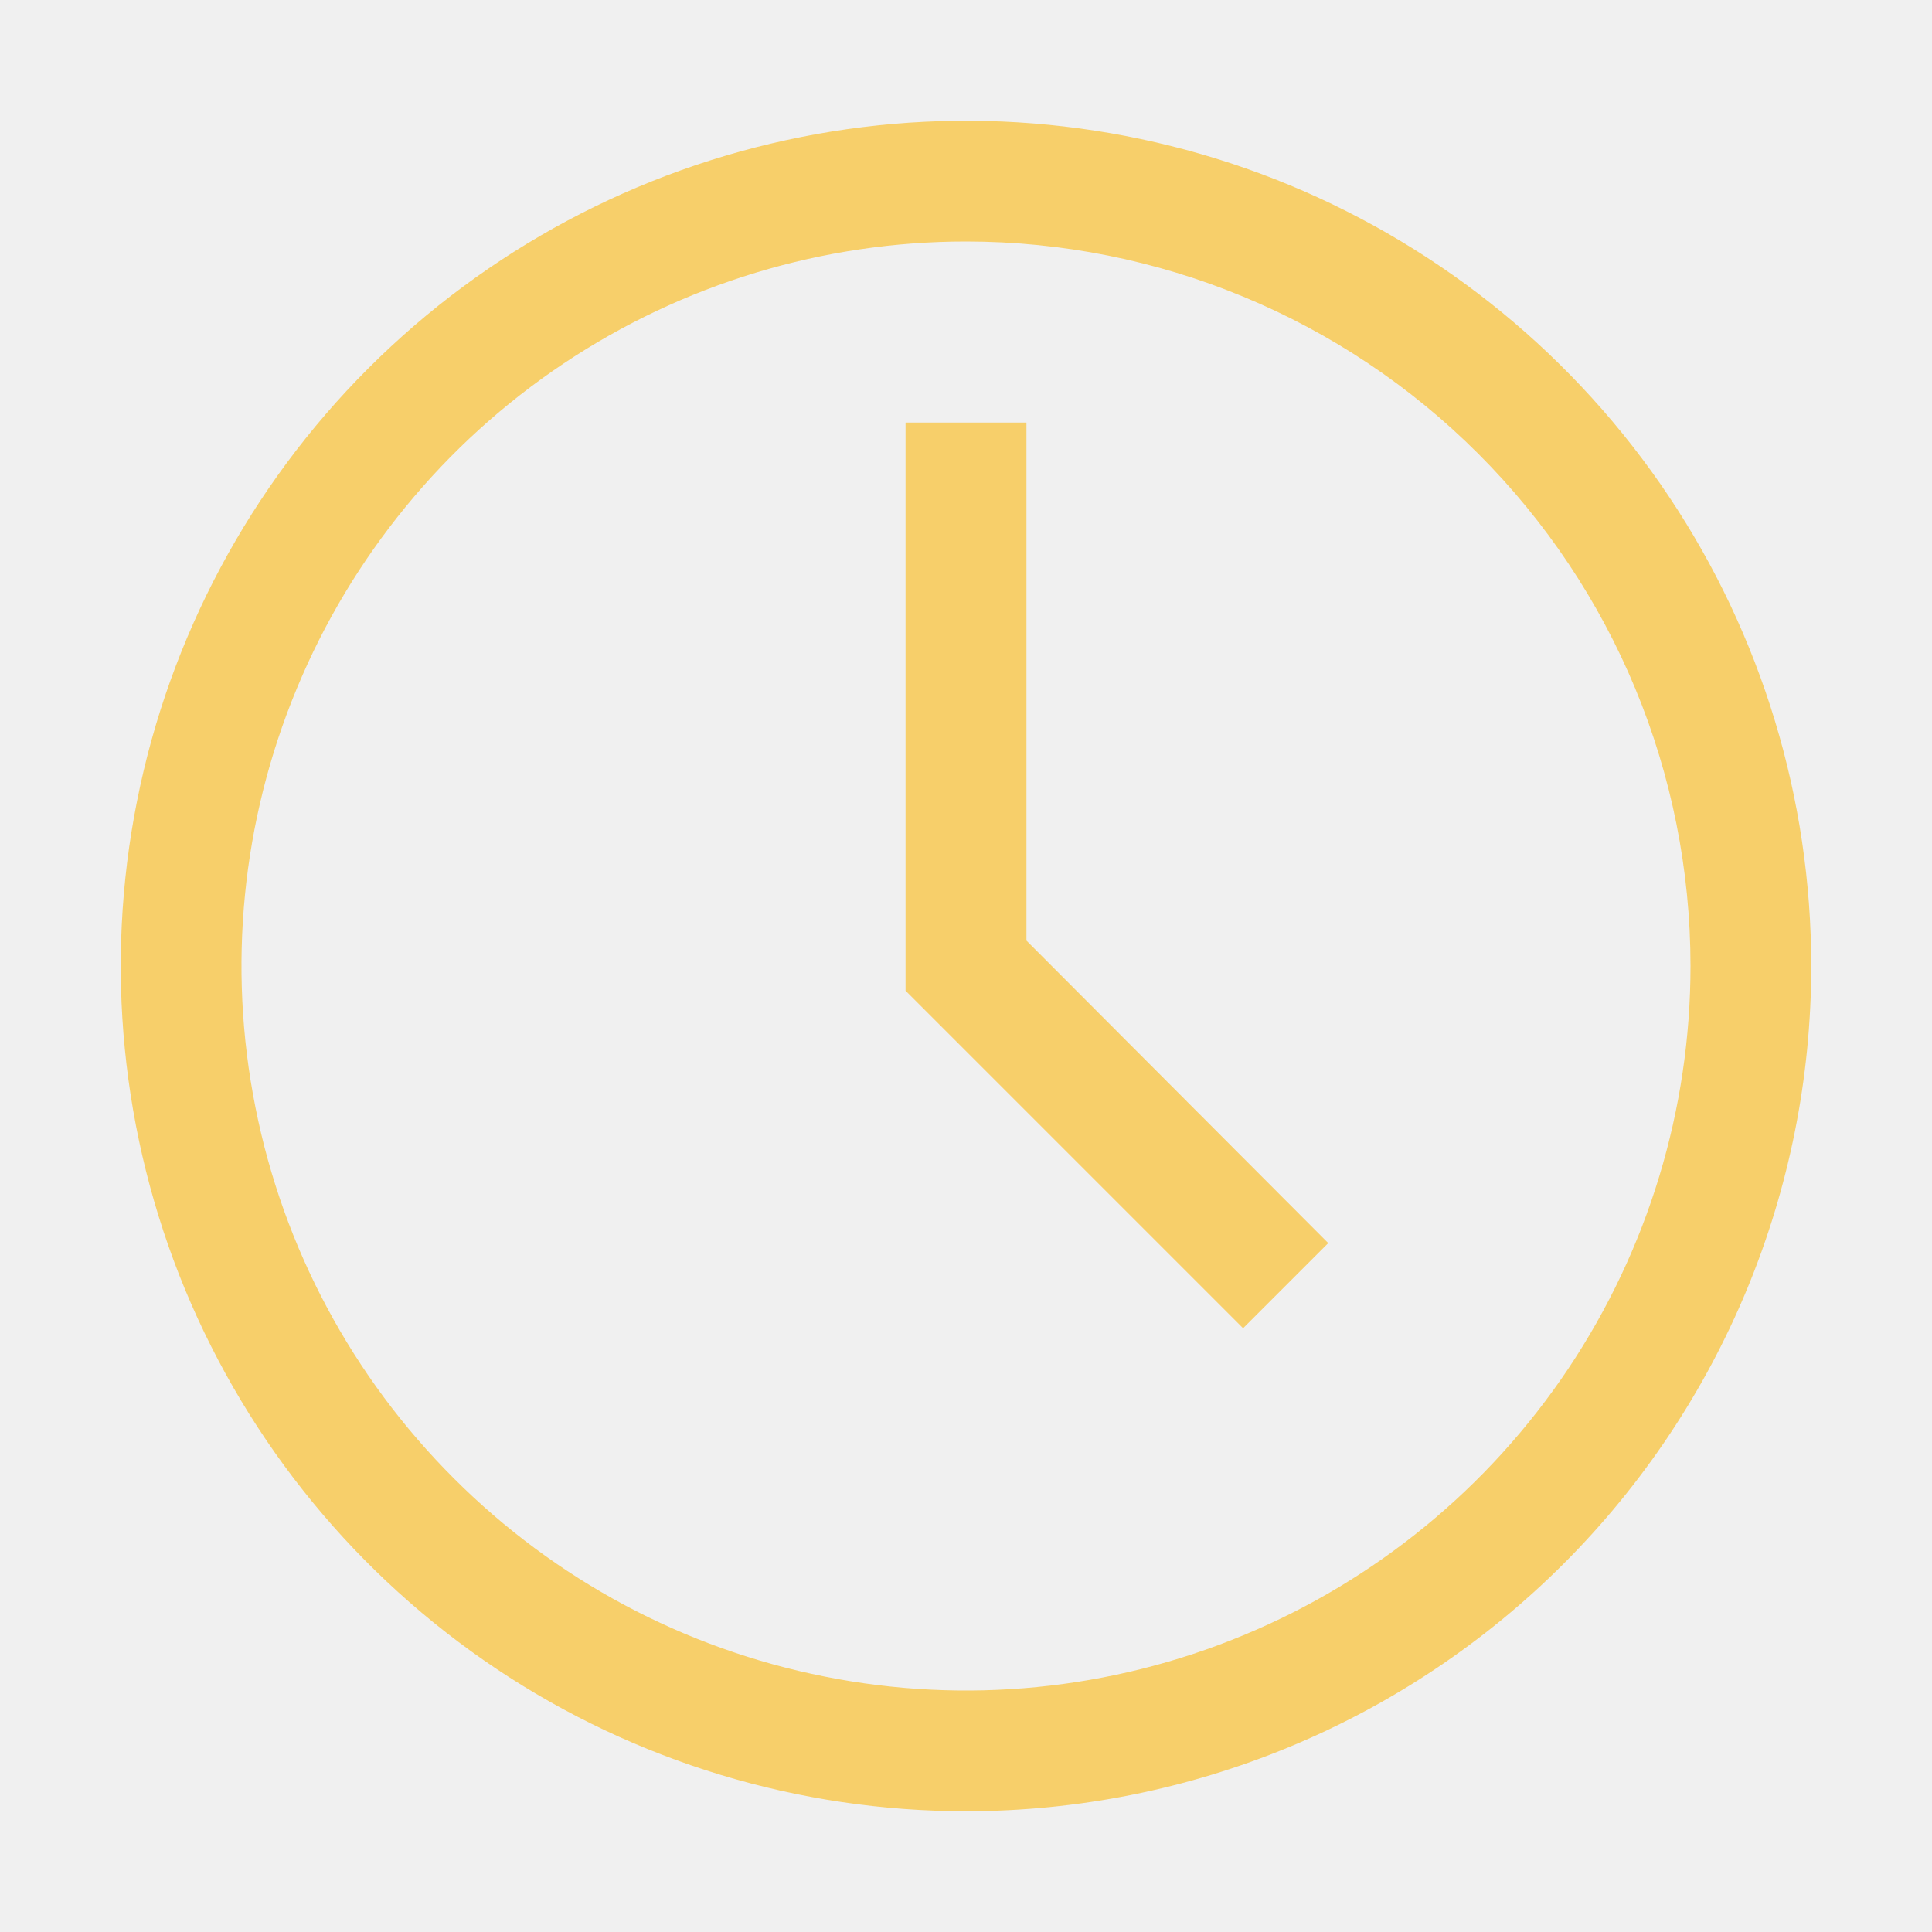
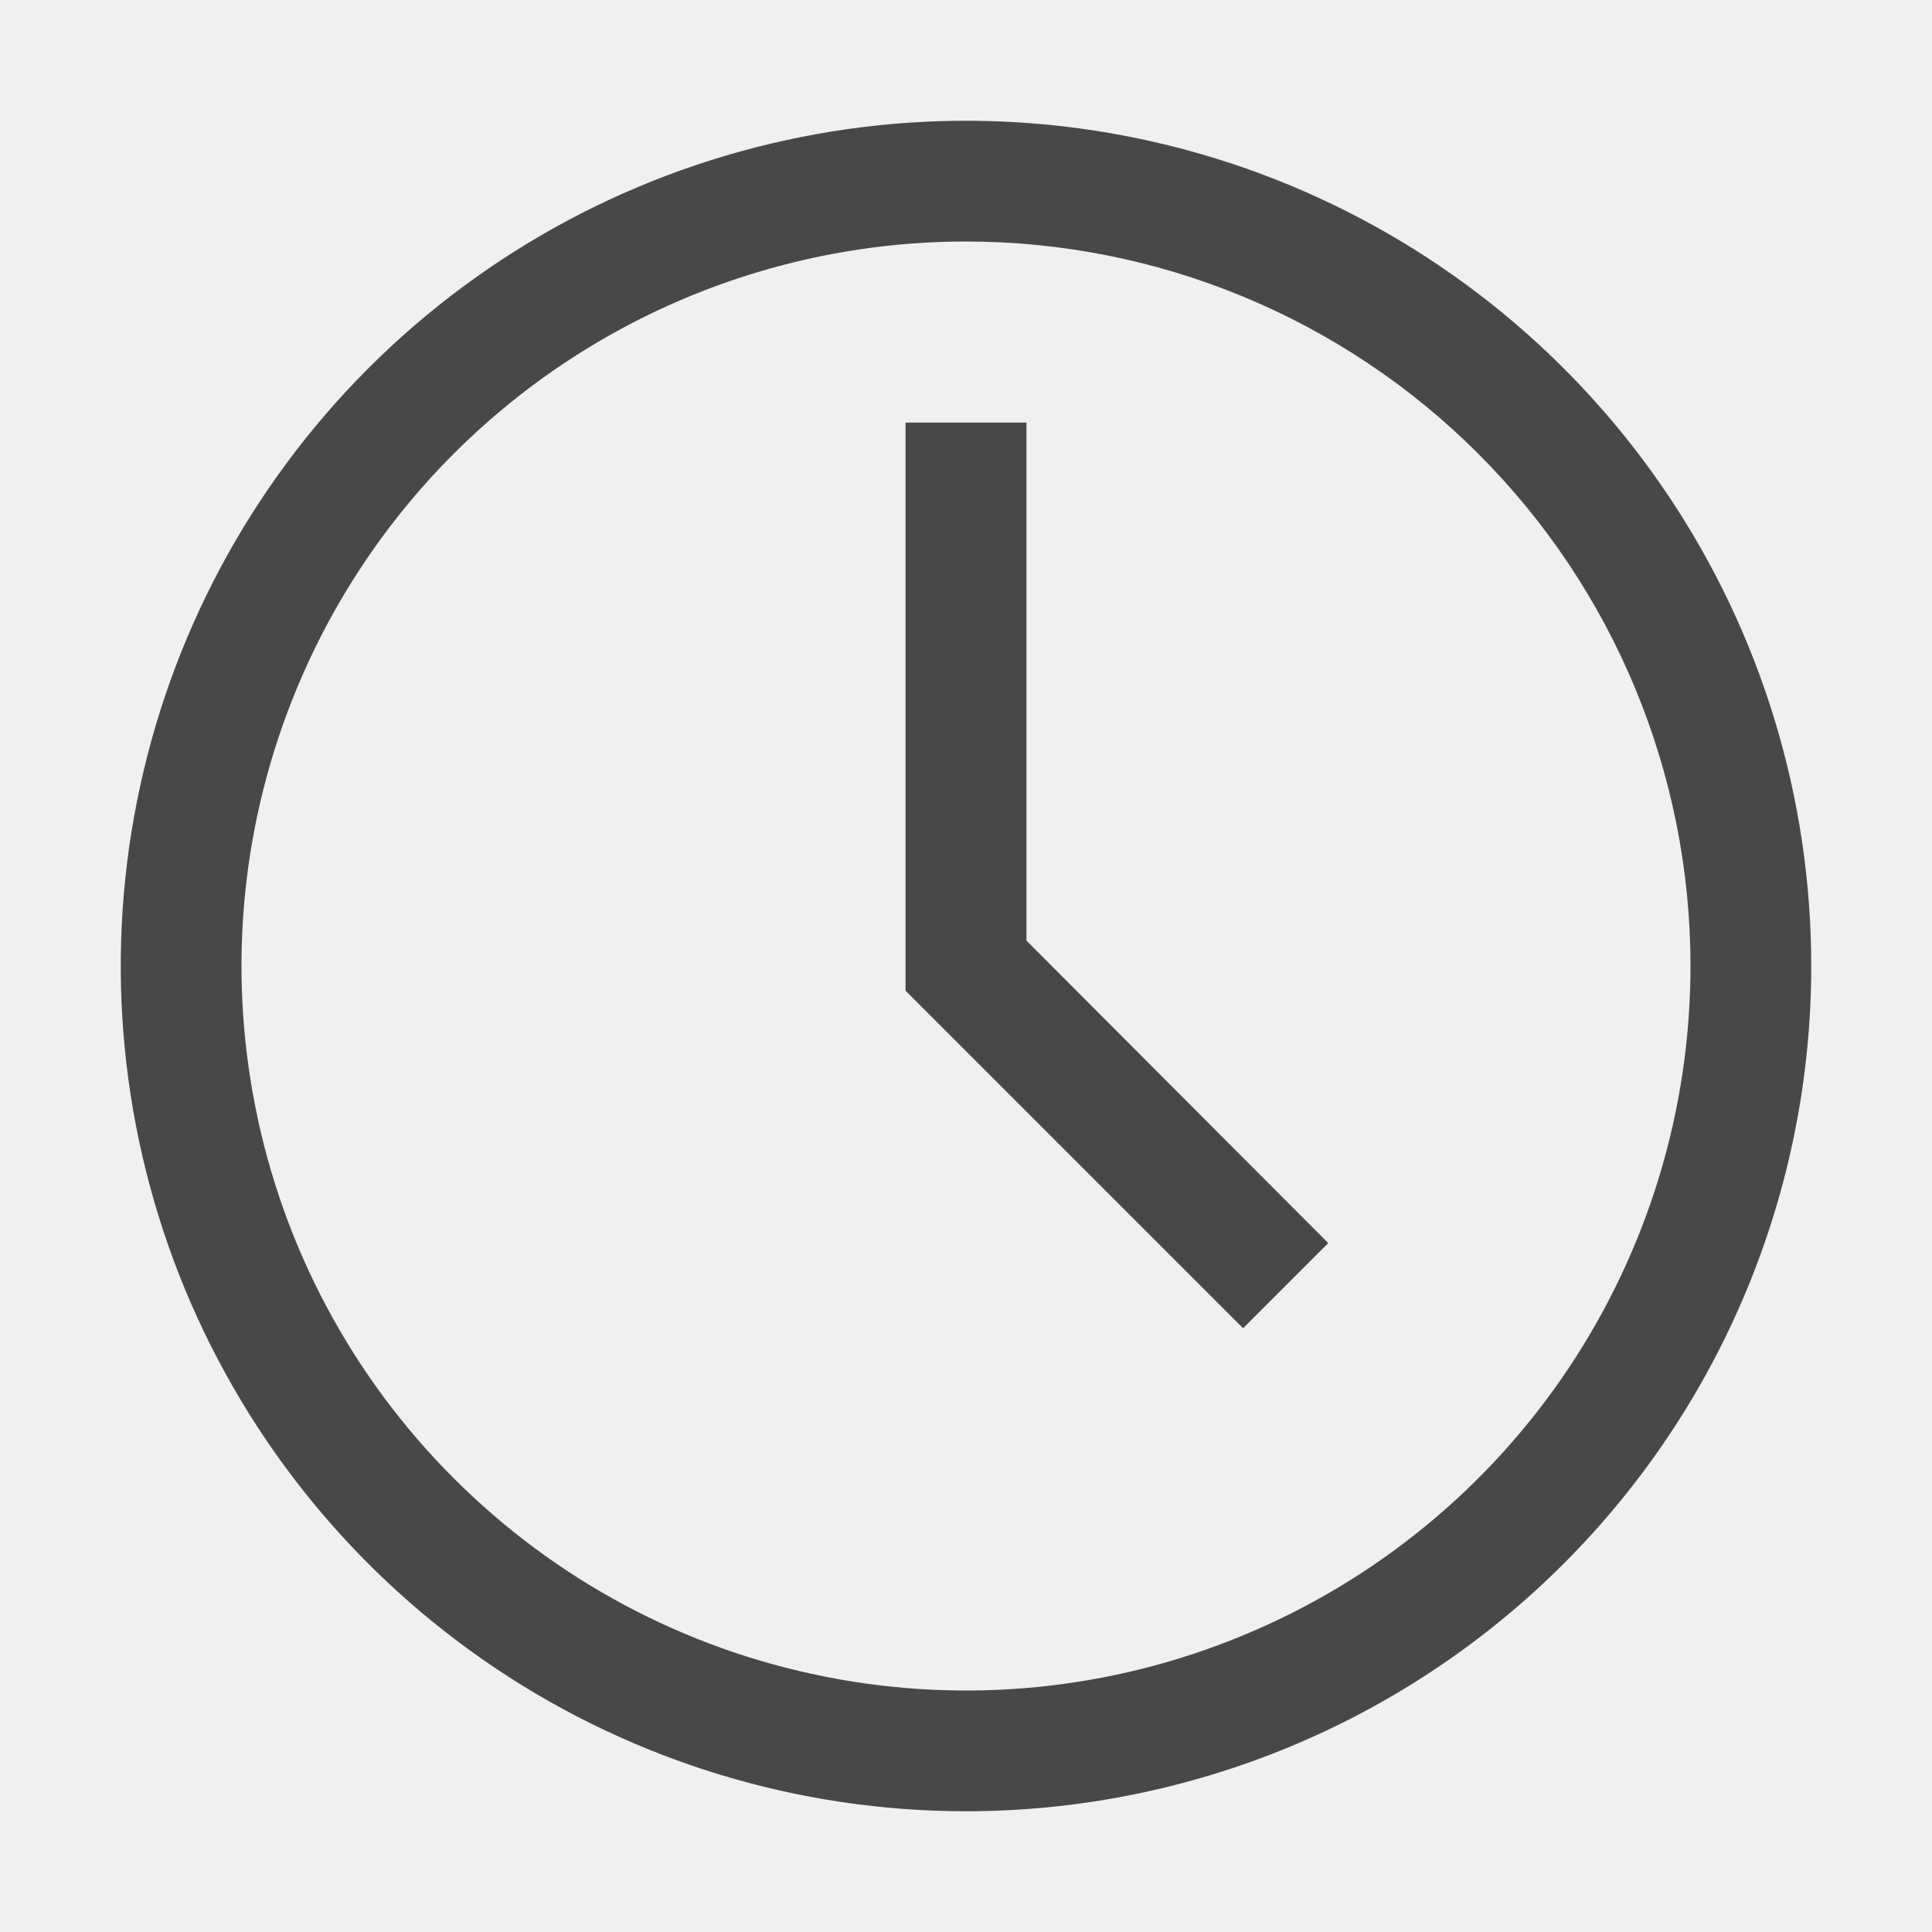
<svg xmlns="http://www.w3.org/2000/svg" width="14" height="14" viewBox="0 0 14 14" fill="none">
  <g clip-path="url(#clip0_28_174)">
-     <path d="M7 13.125C5.789 13.125 4.604 12.766 3.597 12.093C2.59 11.42 1.805 10.463 1.341 9.344C0.878 8.225 0.756 6.993 0.993 5.805C1.229 4.617 1.812 3.526 2.669 2.669C3.526 1.812 4.617 1.229 5.805 0.993C6.993 0.756 8.225 0.878 9.344 1.341C10.463 1.805 11.42 2.59 12.093 3.597C12.766 4.604 13.125 5.789 13.125 7C13.125 8.624 12.48 10.182 11.331 11.331C10.182 12.48 8.624 13.125 7 13.125ZM7 1.75C5.962 1.75 4.947 2.058 4.083 2.635C3.22 3.212 2.547 4.032 2.15 4.991C1.752 5.95 1.648 7.006 1.851 8.024C2.053 9.043 2.553 9.978 3.288 10.712C4.022 11.447 4.957 11.947 5.976 12.149C6.994 12.352 8.05 12.248 9.009 11.85C9.968 11.453 10.788 10.78 11.365 9.917C11.942 9.053 12.25 8.038 12.25 7C12.25 5.608 11.697 4.272 10.712 3.288C9.728 2.303 8.392 1.75 7 1.75Z" fill="#F7CF6A" />
-     <path d="M9.008 9.625L6.562 7.179V3.062H7.438V6.816L9.625 9.008L9.008 9.625Z" fill="#F7CF6A" />
+     <path d="M7 13.125C5.789 13.125 4.604 12.766 3.597 12.093C2.59 11.42 1.805 10.463 1.341 9.344C0.878 8.225 0.756 6.993 0.993 5.805C1.229 4.617 1.812 3.526 2.669 2.669C3.526 1.812 4.617 1.229 5.805 0.993C6.993 0.756 8.225 0.878 9.344 1.341C10.463 1.805 11.42 2.59 12.093 3.597C12.766 4.604 13.125 5.789 13.125 7C13.125 8.624 12.48 10.182 11.331 11.331C10.182 12.48 8.624 13.125 7 13.125ZM7 1.75C5.962 1.75 4.947 2.058 4.083 2.635C3.22 3.212 2.547 4.032 2.15 4.991C1.752 5.95 1.648 7.006 1.851 8.024C2.053 9.043 2.553 9.978 3.288 10.712C4.022 11.447 4.957 11.947 5.976 12.149C6.994 12.352 8.05 12.248 9.009 11.85C9.968 11.453 10.788 10.78 11.365 9.917C11.942 9.053 12.25 8.038 12.25 7C12.25 5.608 11.697 4.272 10.712 3.288C9.728 2.303 8.392 1.75 7 1.75Z" fill="#484848" />
+     <path d="M9.008 9.625L6.562 7.179V3.062H7.438V6.816L9.625 9.008L9.008 9.625Z" fill="#484848" />
  </g>
  <defs>
    <clipPath id="clip0_28_174">
      <rect width="14" height="14" fill="white" />
    </clipPath>
  </defs>
</svg>
